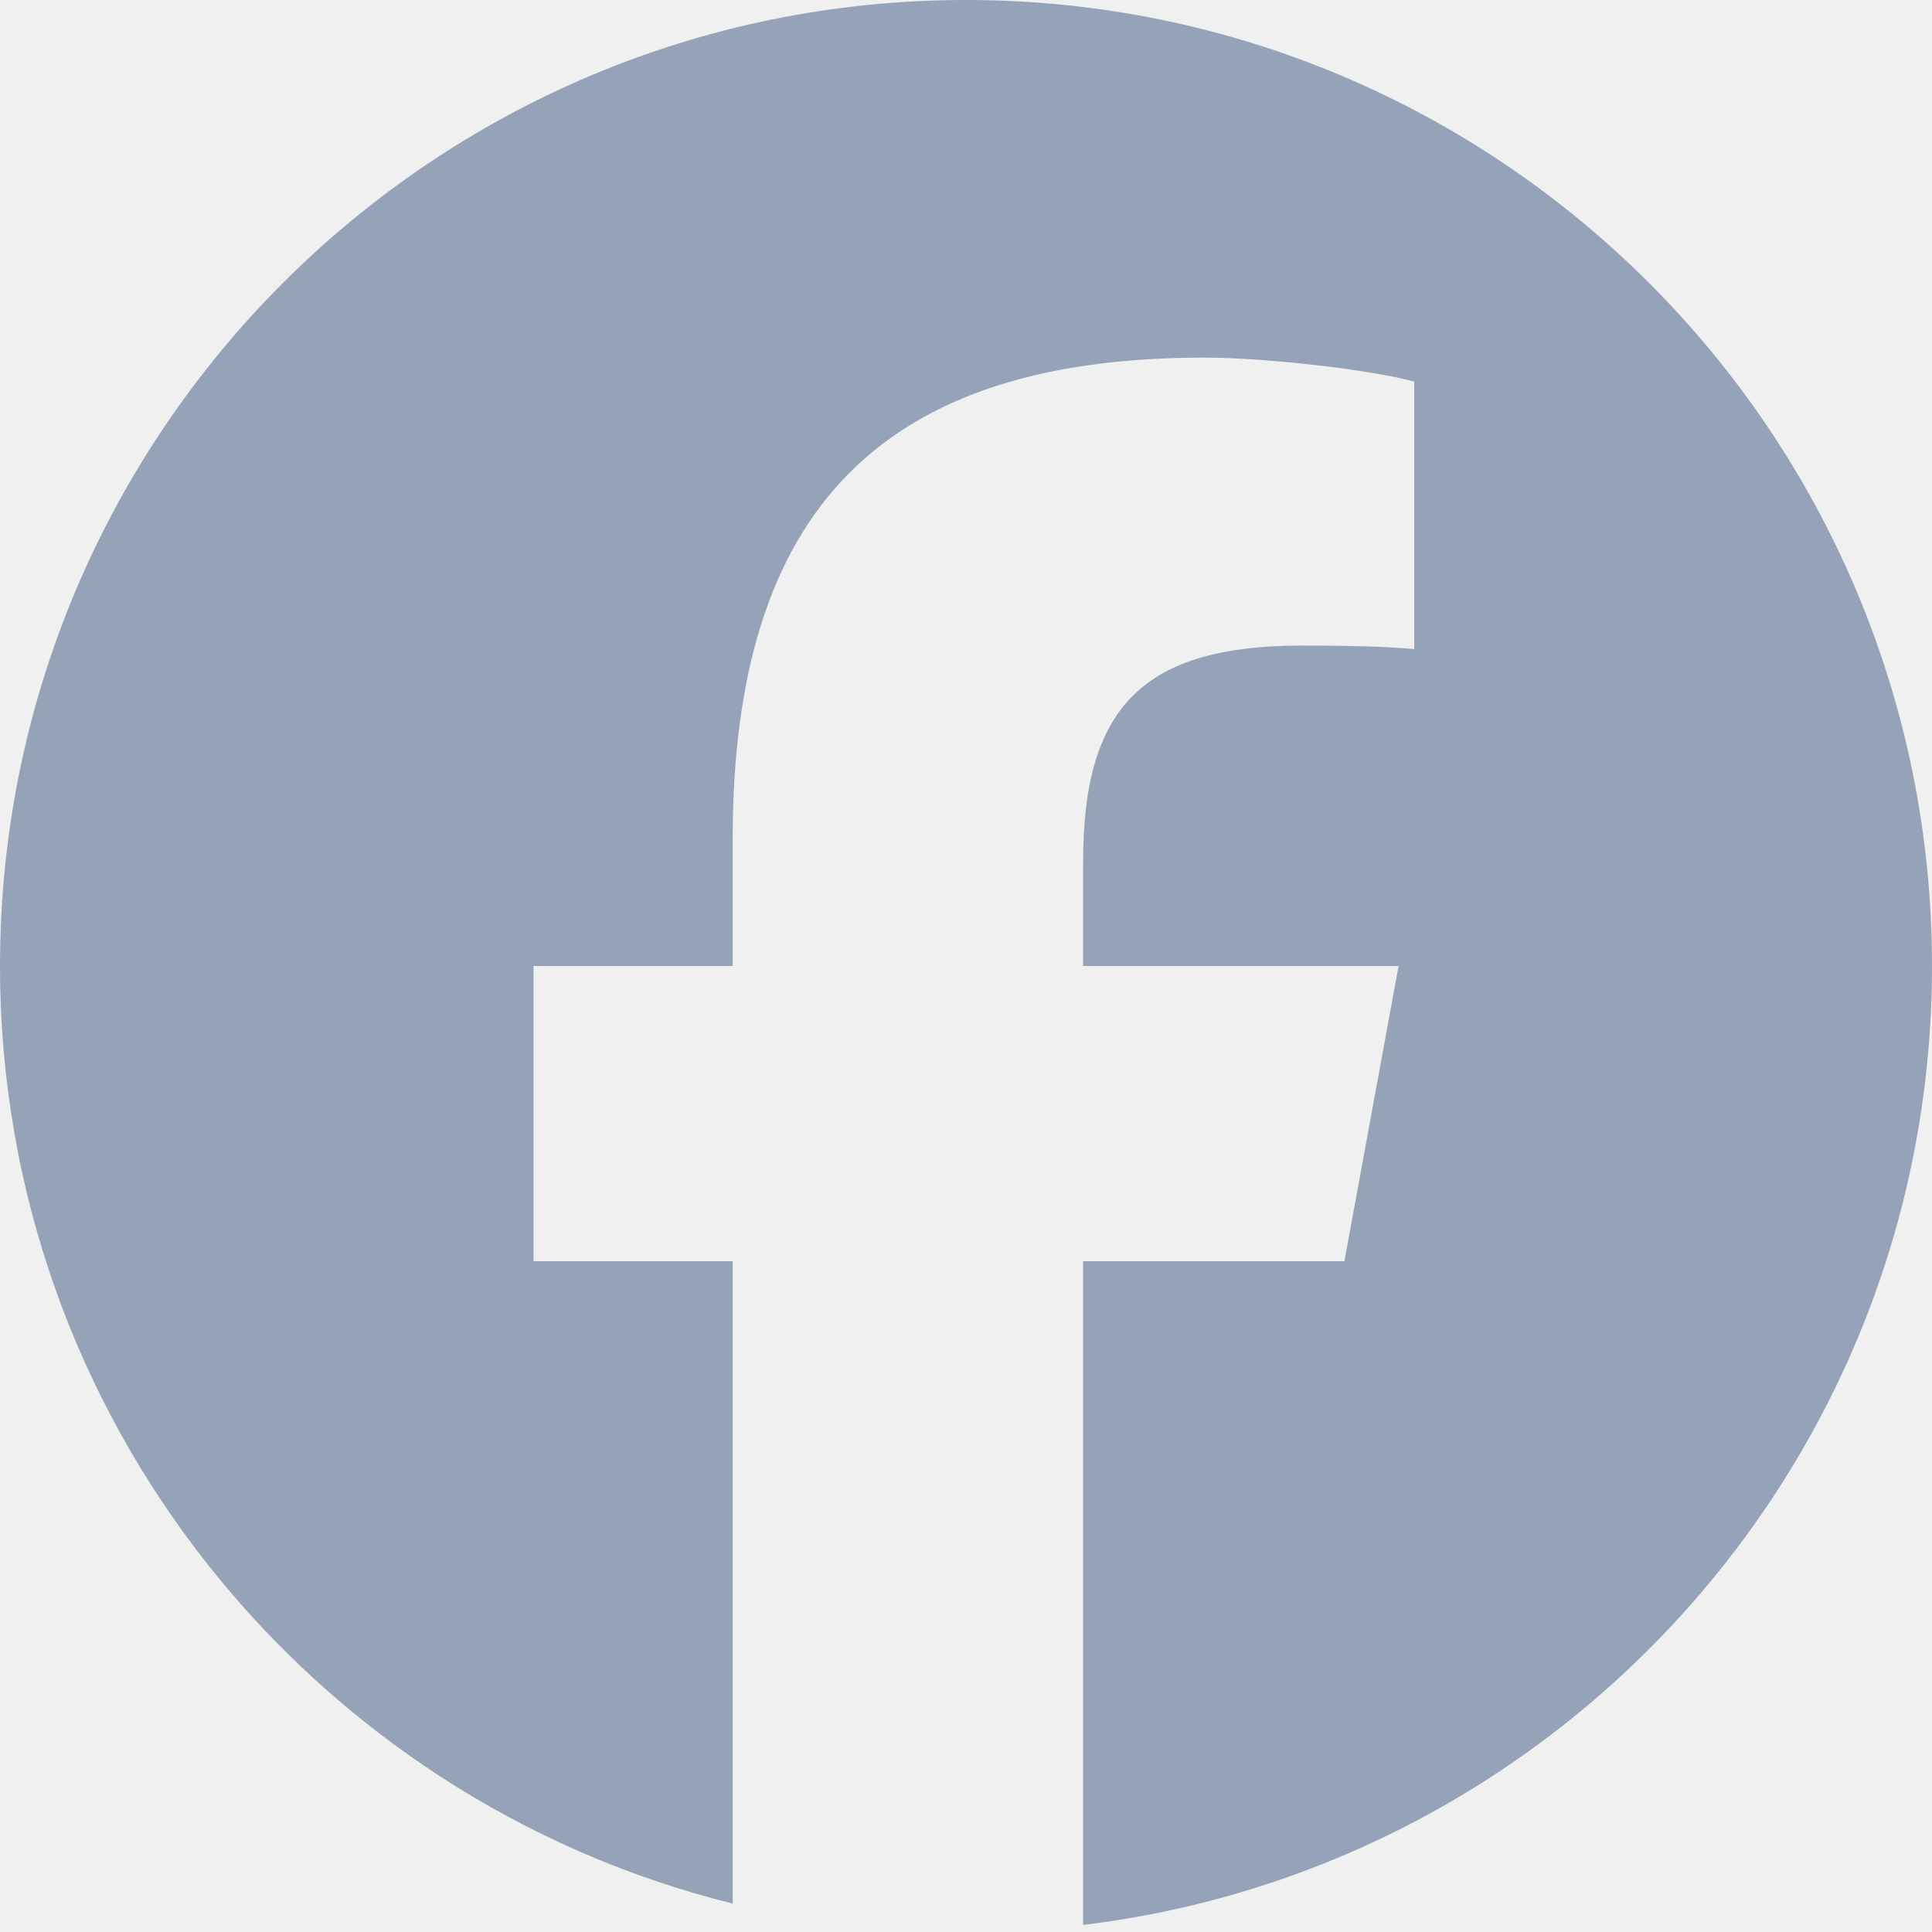
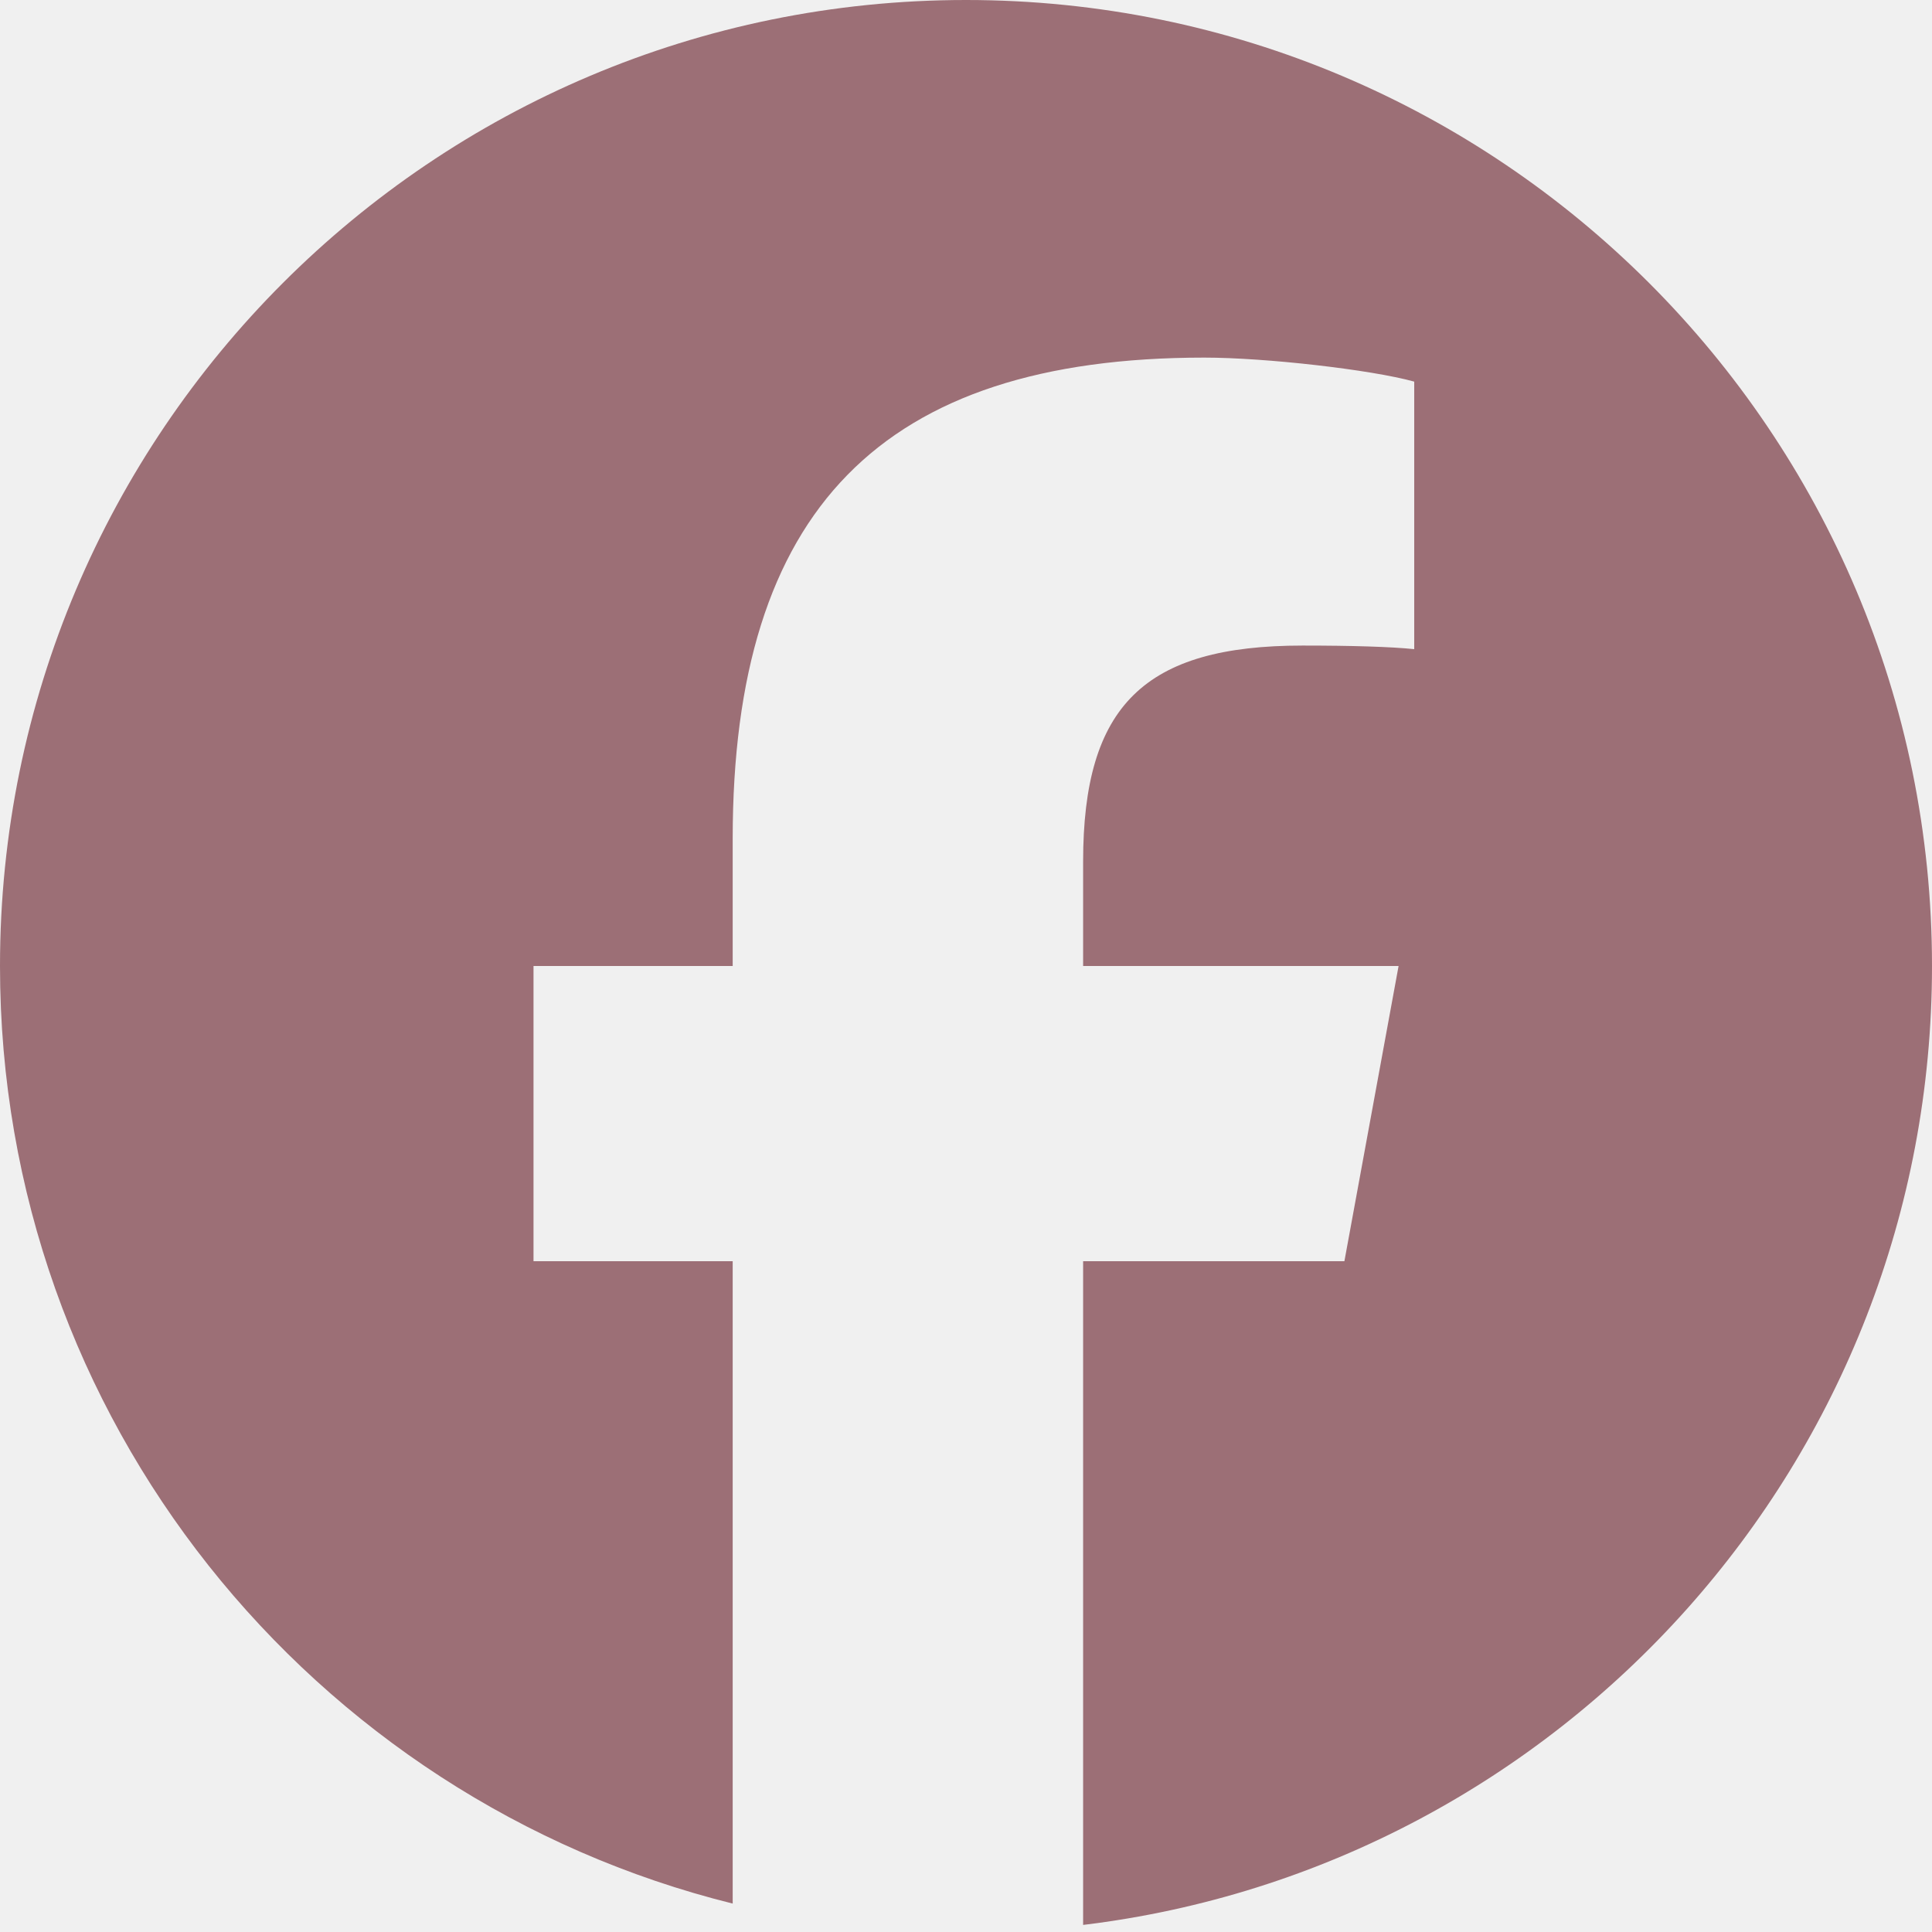
<svg xmlns="http://www.w3.org/2000/svg" width="21" height="21" viewBox="0 0 21 21" fill="none">
  <g clip-path="url(#clip0_8740_4261)">
-     <path d="M10.5 0C4.701 0 0 4.701 0 10.5C0 15.424 3.39 19.556 7.964 20.691V13.709H5.799V10.5H7.964V9.117C7.964 5.544 9.581 3.887 13.09 3.887C13.755 3.887 14.903 4.018 15.372 4.148V7.056C15.125 7.03 14.694 7.017 14.159 7.017C12.438 7.017 11.773 7.67 11.773 9.365V10.5H15.202L14.613 13.709H11.773V20.923C16.972 20.295 21 15.868 21 10.5C21 4.701 16.299 0 10.5 0Z" fill="#94A3B8" />
+     <path d="M10.5 0C4.701 0 0 4.701 0 10.5C0 15.424 3.39 19.556 7.964 20.691V13.709H5.799V10.5H7.964V9.117C7.964 5.544 9.581 3.887 13.09 3.887C13.755 3.887 14.903 4.018 15.372 4.148V7.056C15.125 7.03 14.694 7.017 14.159 7.017C12.438 7.017 11.773 7.67 11.773 9.365V10.5H15.202L14.613 13.709H11.773V20.923C16.972 20.295 21 15.868 21 10.5C21 4.701 16.299 0 10.5 0Z" fill="#9C6F76" />
  </g>
  <defs>
    <clipPath id="clip0_8740_4261">
      <rect width="21" height="21" fill="white" />
    </clipPath>
  </defs>
</svg>
